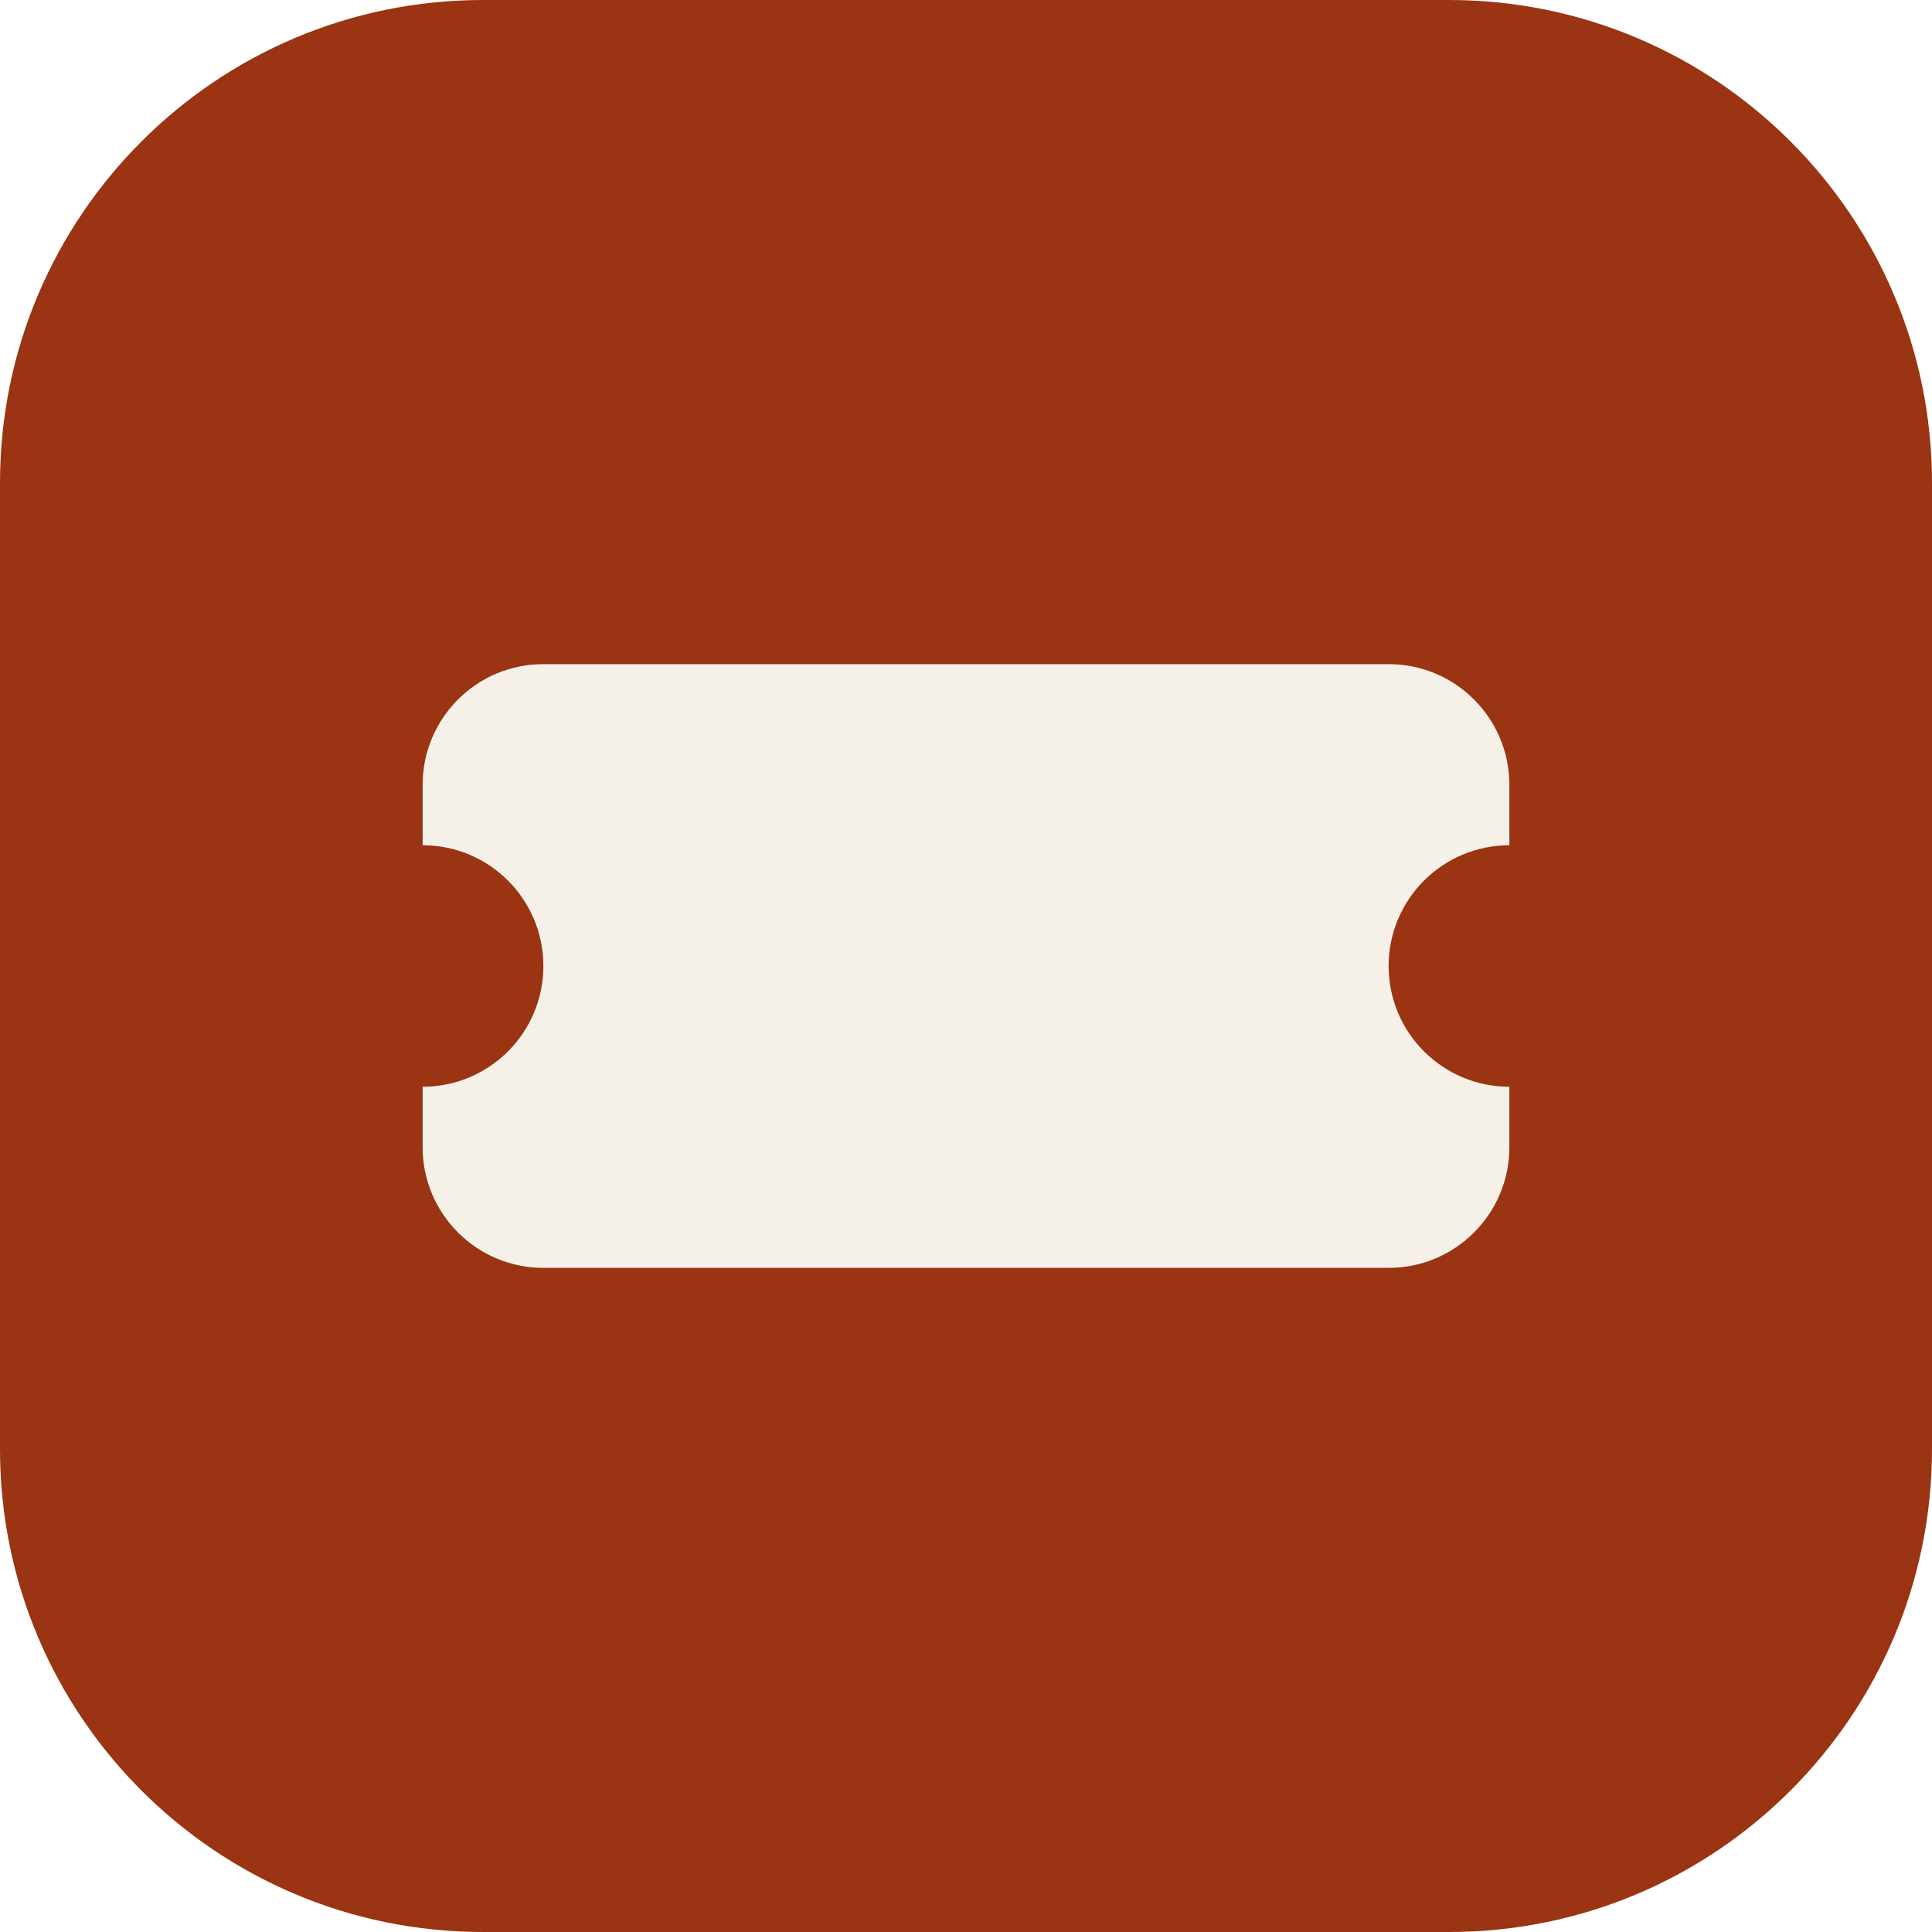
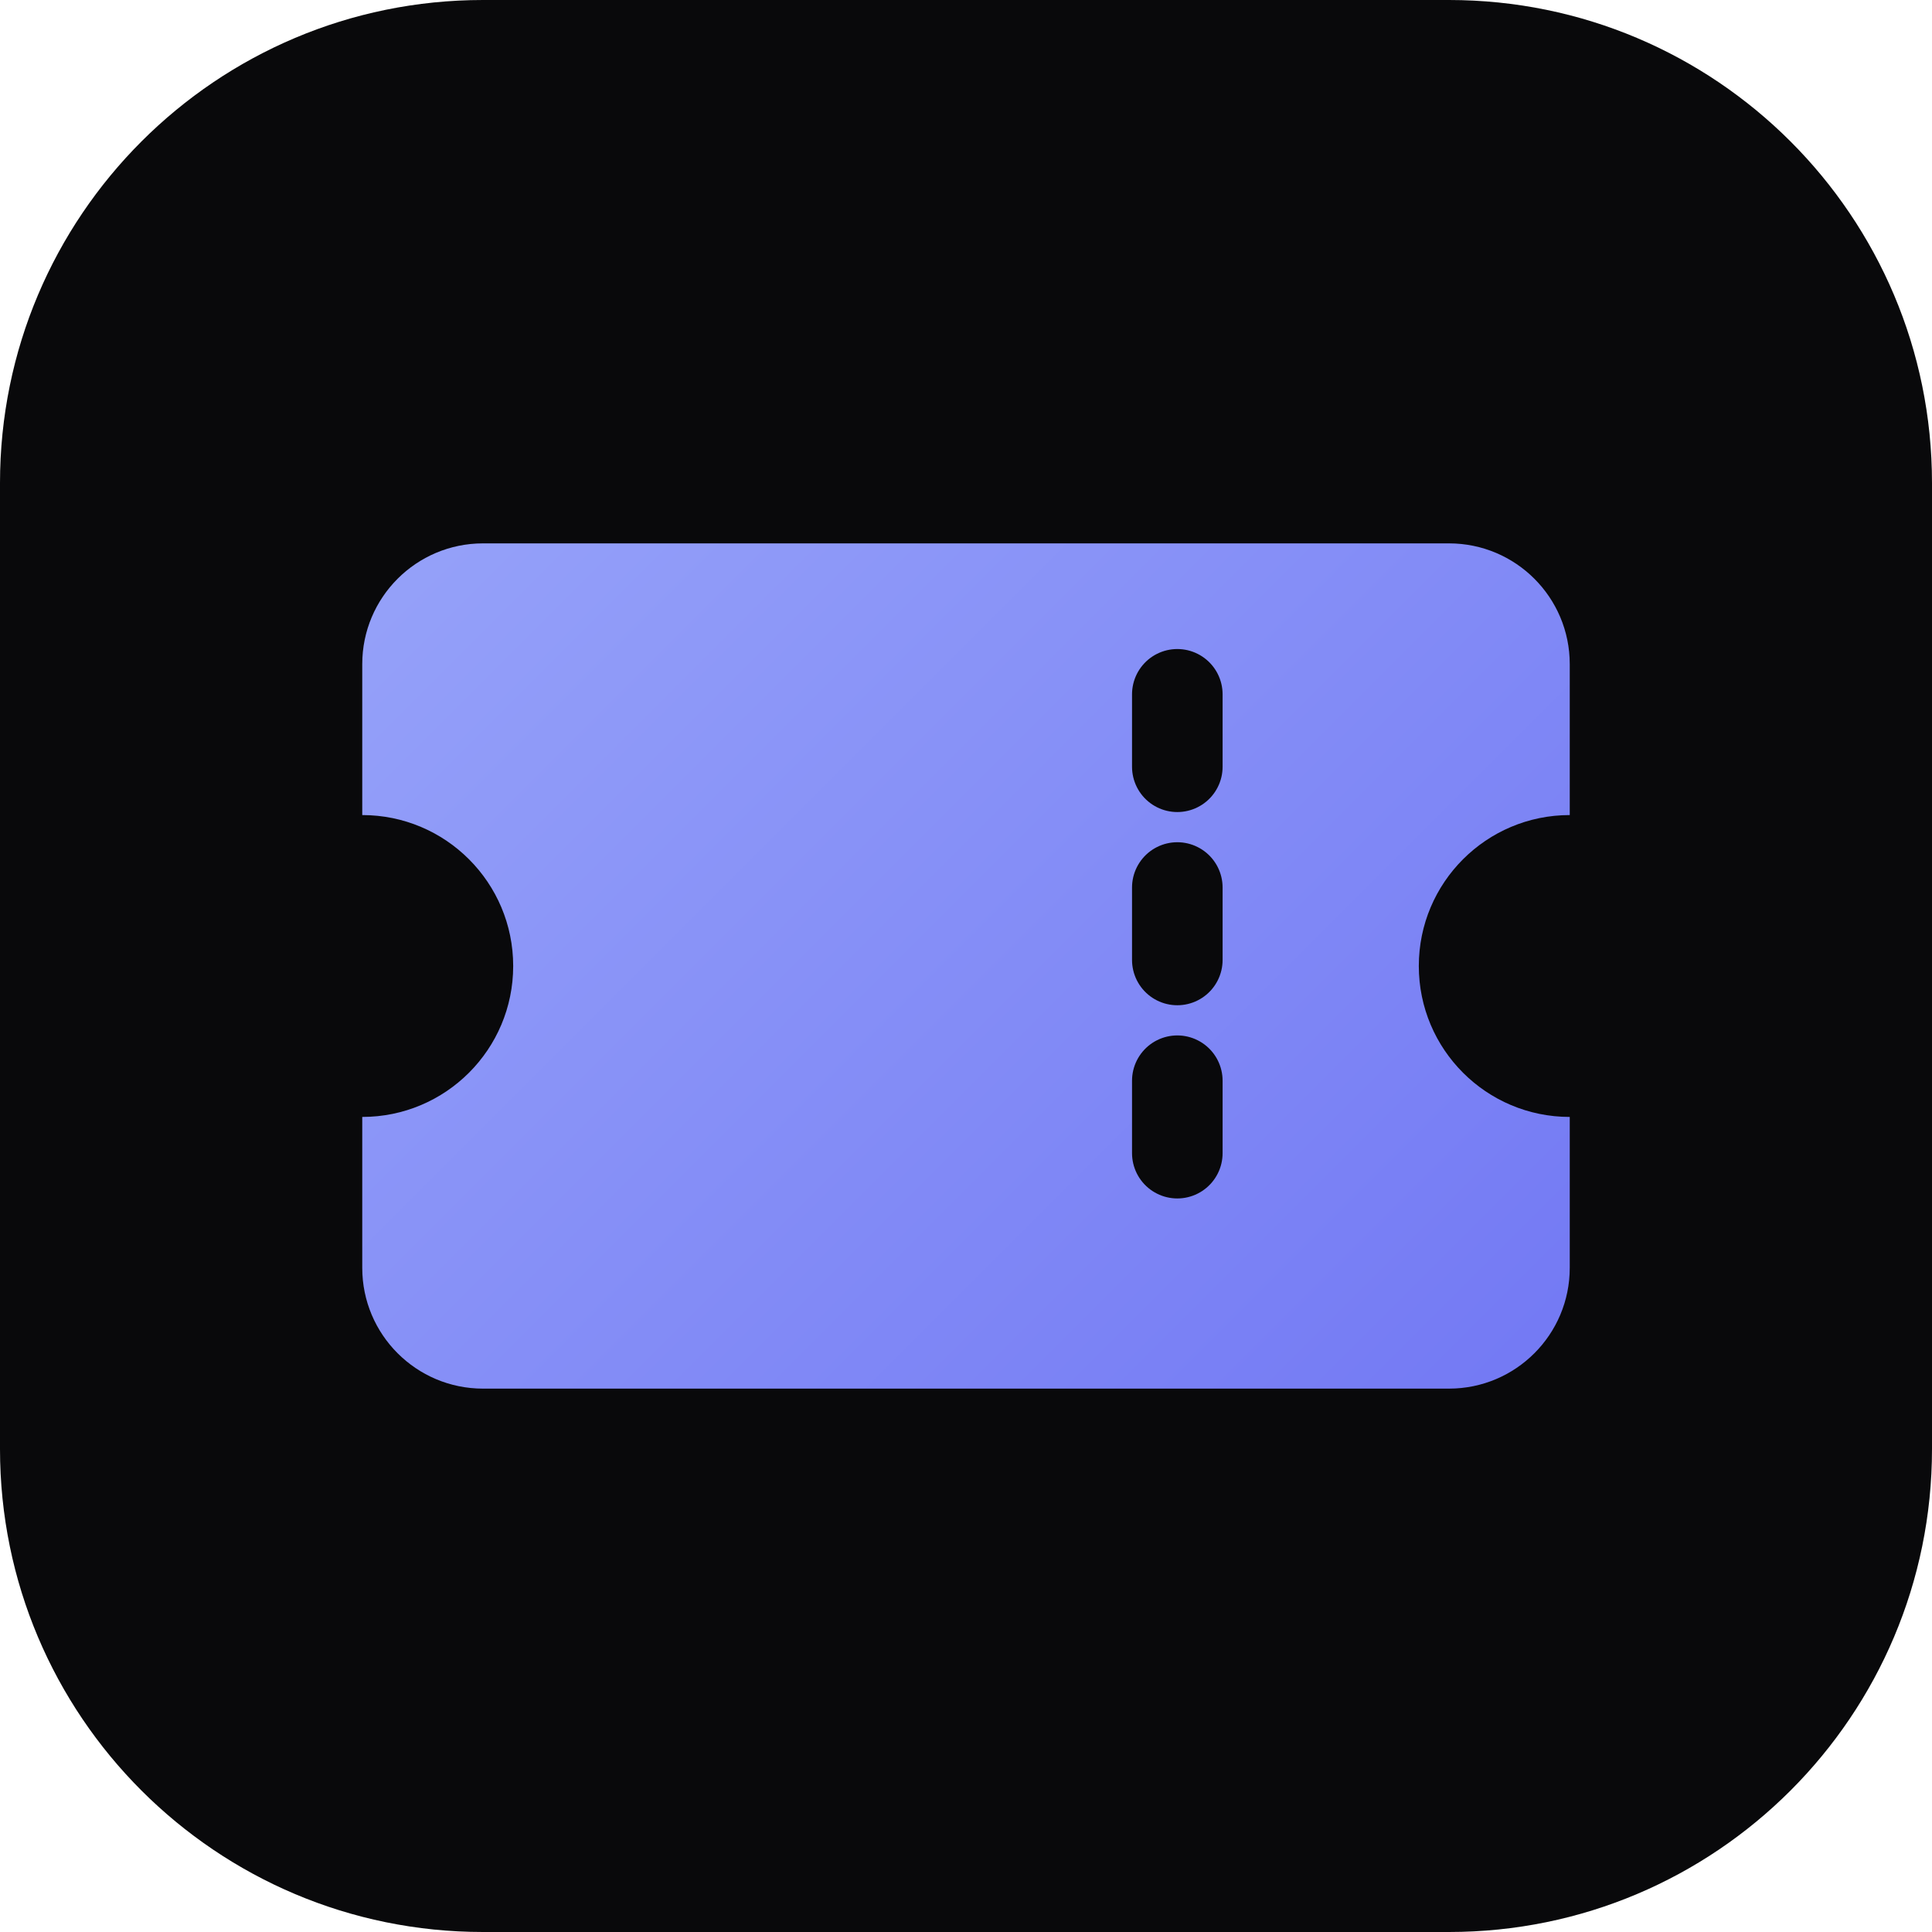
<svg xmlns="http://www.w3.org/2000/svg" viewBox="0 0 32 32">
-   <rect width="32" height="32" rx="8" fill="#9a3412" />
-   <rect x="7" y="11" width="18" height="10" rx="2" fill="#f6f1e8" />
-   <circle cx="7" cy="16" r="2" fill="#9a3412" />
-   <circle cx="25" cy="16" r="2" fill="#9a3412" />
+   <defs>
+     <linearGradient id="g" x1="0" y1="0" x2="32" y2="32" gradientUnits="userSpaceOnUse">
+       <stop stop-color="#a5b4fc" />
+       <stop offset="1" stop-color="#6366f1" />
+     </linearGradient>
+   </defs>
+   <rect width="32" height="32" rx="8" fill="#09090b" />
+   <path d="M8 9h16a2 2 0 0 1 2 2v2.5a2.5 2.5 0 0 0 0 5V21a2 2 0 0 1-2 2H8a2 2 0 0 1-2-2v-2.5a2.5 2.5 0 0 0 0-5V11a2 2 0 0 1 2-2Z" fill="url(#g)" />
+   <path d="M19.5 11.5v9" stroke="#09090b" stroke-width="1.5" stroke-linecap="round" stroke-dasharray="1.2 2" />
</svg>
